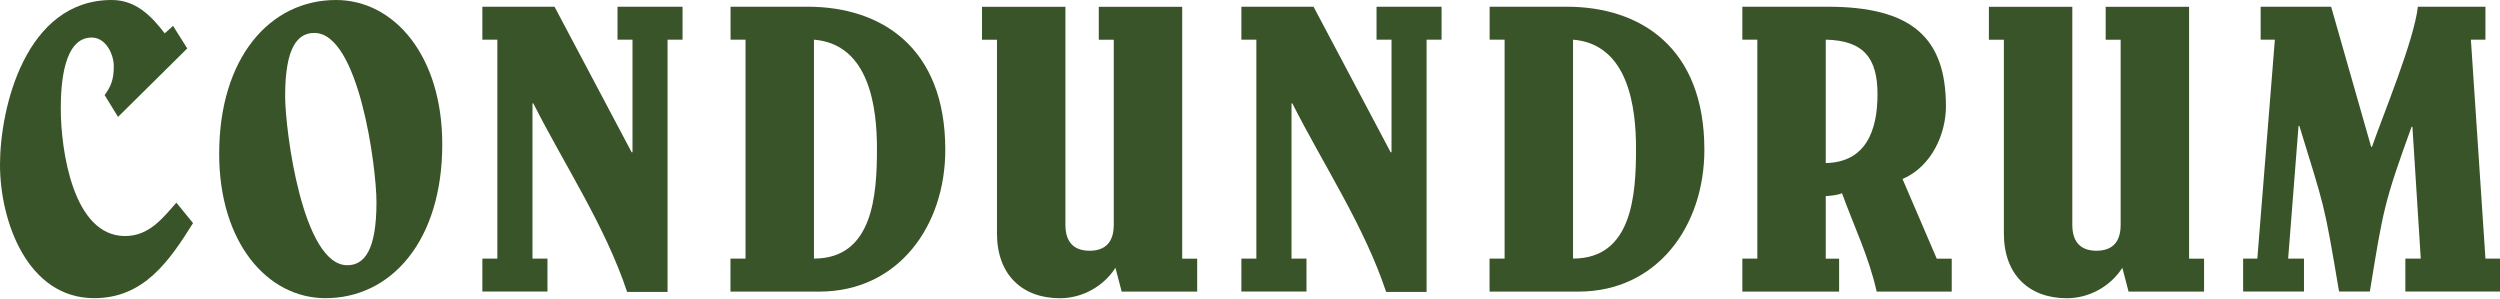
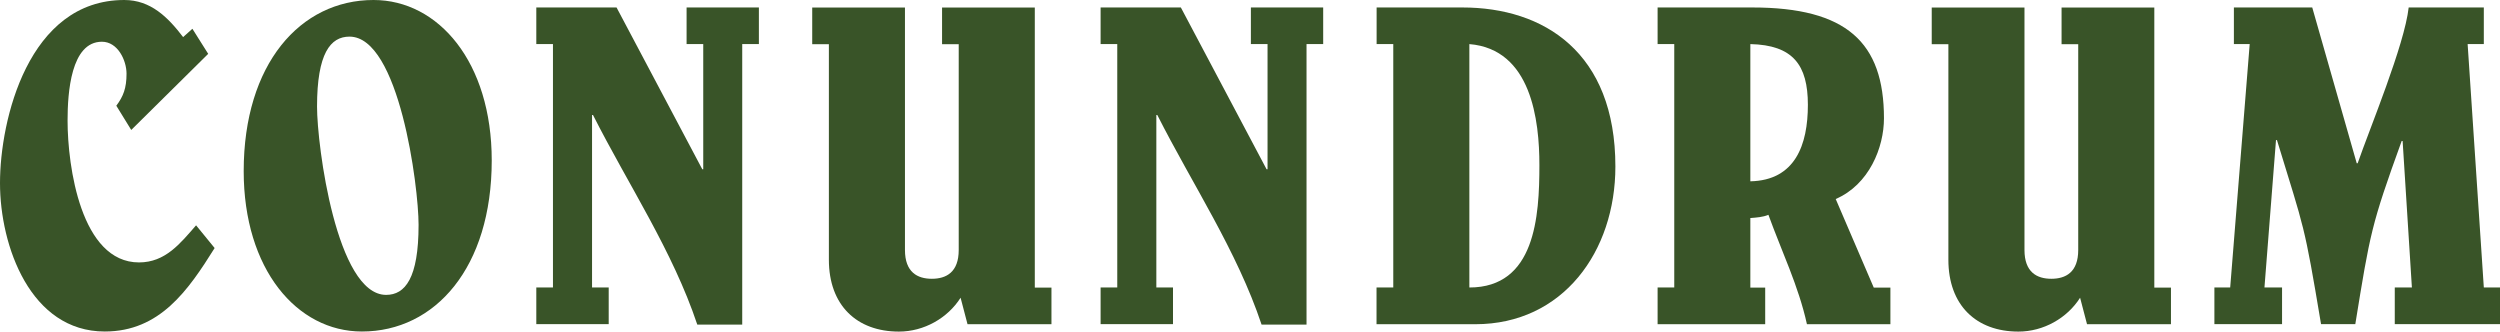
- <svg xmlns="http://www.w3.org/2000/svg" preserveAspectRatio="none" overflow="visible" style="display: block;" width="397.333" height="47.399" viewBox="0 0 397.333 47.399" fill="none">
+ <svg xmlns="http://www.w3.org/2000/svg" preserveAspectRatio="none" overflow="visible" style="display: block;" width="357.363" height="47.399" viewBox="0 0 357.363 47.399" fill="none">
  <g id="Group">
    <path id="Vector" d="M18.75 18.56L16.626 15.111C17.627 13.785 18.087 12.594 18.087 10.538C18.087 8.617 16.828 5.966 14.569 5.966C10.132 5.966 9.659 13.257 9.659 17.234C9.659 23.795 11.58 37.512 19.872 37.512C23.646 37.512 25.77 34.793 28.029 32.209L30.681 35.456C26.907 41.489 22.862 47.388 14.975 47.388C4.37 47.388 0 35.186 0 26.176C0 17.167 4.045 0 17.762 0C21.536 0 23.998 2.449 26.176 5.303L27.502 4.113L29.761 7.697L18.763 18.574L18.75 18.56Z" fill="#395428" />
    <path id="Vector_2" d="M34.835 24.458C34.835 9.145 42.925 0 53.395 0C62.675 0 70.291 8.888 70.291 22.93C70.291 38.243 62.202 47.388 51.731 47.388C42.451 47.388 34.835 38.5 34.835 24.458ZM45.319 15.246C45.319 20.819 48.106 42.152 55.194 42.152C57.913 42.152 59.834 39.772 59.834 32.142C59.834 26.569 57.048 5.235 49.959 5.235C47.24 5.235 45.319 7.616 45.319 15.246Z" fill="#395428" />
    <path id="Vector_3" d="M76.662 46.331V41.096H79.043V6.303H76.662V1.068H88.133L100.39 24.2H100.525V6.303H98.144V1.068H108.479V6.303H106.098V46.399H99.673C96.155 35.861 89.797 26.378 84.765 16.435H84.63V41.096H87.011V46.331H76.675H76.662Z" fill="#395428" />
-     <path id="Vector_4" d="M116.109 41.096H118.49V6.303H116.109V1.068H128.365C140.026 1.068 150.239 7.494 150.239 23.808C150.239 35.942 142.745 46.345 130.218 46.345H116.095V41.11L116.109 41.096ZM129.366 41.096C138.781 41.096 139.377 30.951 139.377 23.605C139.377 17.247 138.254 7.034 129.366 6.303V41.096Z" fill="#395428" />
-     <path id="Vector_5" d="M177.284 42.556C175.431 45.478 172.049 47.399 168.464 47.399C162.431 47.399 158.454 43.625 158.454 37.131V6.315H156.073V1.08H169.33V35.738C169.33 38.917 171.115 39.85 173.172 39.85C175.228 39.85 177.014 38.917 177.014 35.738V6.315H174.633V1.08H187.89V41.109H190.271V46.344H178.272L177.284 42.569V42.556Z" fill="#395428" />
-     <path id="Vector_6" d="M197.296 46.331V41.096H199.677V6.303H197.296V1.068H208.767L221.023 24.2H221.159V6.303H218.778V1.068H229.113V6.303H226.732V46.399H220.306C216.789 35.861 210.431 26.378 205.399 16.435H205.264V41.096H207.645V46.331H197.309H197.296Z" fill="#395428" />
-     <path id="Vector_7" d="M236.751 41.096H239.132V6.303H236.751V1.068H249.007C260.668 1.068 270.882 7.494 270.882 23.808C270.882 35.942 263.387 46.345 250.861 46.345H236.738V41.11L236.751 41.096ZM250.008 41.096C259.424 41.096 260.019 30.951 260.019 23.605C260.019 17.247 258.896 7.034 250.008 6.303V41.096Z" fill="#395428" />
-     <path id="Vector_8" d="M276.916 46.331V41.096H279.297V6.303H276.916V1.068H290.444C303.904 1.068 309.274 6.033 309.274 16.909C309.274 21.089 307.151 26.392 302.375 28.448L307.814 41.11H310.194V46.345H298.263C297.073 40.907 294.624 35.875 292.757 30.707C291.959 31.045 291.039 31.099 290.173 31.167V41.11H292.297V46.345H276.916V46.331ZM290.173 25.918C296.599 25.783 298.398 20.683 298.398 14.988C298.398 9.293 296.274 6.438 290.173 6.303V25.918Z" fill="#395428" />
-     <path id="Vector_9" d="M337.313 42.556C335.46 45.478 332.078 47.399 328.493 47.399C322.459 47.399 318.482 43.625 318.482 37.131V6.315H316.101V1.08H329.359V35.738C329.359 38.917 331.144 39.85 333.2 39.85C335.257 39.85 337.042 38.917 337.042 35.738V6.315H334.661V1.08H347.919V41.109H350.299V46.344H338.3L337.313 42.569V42.556Z" fill="#395428" />
-     <path id="Vector_10" d="M392.707 6.303L395.02 41.096H397.333V46.331H382.291V41.096H384.739L383.413 20.155H383.278C378.909 32.222 378.773 33.277 376.65 46.331H371.752C369.304 31.749 369.439 33.074 365.449 20.02H365.313L363.663 41.096H366.179V46.331H356.507V41.096H358.766L361.553 6.303H359.294V1.068H370.494L376.852 23.334H376.988C378.706 18.37 383.684 6.438 384.279 1.068H395.02V6.303H392.707Z" fill="#395428" />
+     <g transform="translate(-39.97 0)">
+       <path id="Vector_5" d="M177.284 42.556C175.431 45.478 172.049 47.399 168.464 47.399C162.431 47.399 158.454 43.625 158.454 37.131V6.315H156.073V1.08H169.33V35.738C169.33 38.917 171.115 39.85 173.172 39.85C175.228 39.85 177.014 38.917 177.014 35.738V6.315H174.633V1.08H187.89V41.109H190.271V46.344H178.272L177.284 42.569V42.556Z" fill="#395428" />
+       <path id="Vector_6" d="M197.296 46.331V41.096H199.677V6.303H197.296V1.068H208.767L221.023 24.2H221.159V6.303H218.778V1.068H229.113V6.303H226.732V46.399H220.306C216.789 35.861 210.431 26.378 205.399 16.435H205.264V41.096H207.645V46.331H197.309H197.296Z" fill="#395428" />
+       <path id="Vector_7" d="M236.751 41.096H239.132V6.303H236.751V1.068H249.007C260.668 1.068 270.882 7.494 270.882 23.808C270.882 35.942 263.387 46.345 250.861 46.345H236.738V41.11L236.751 41.096ZM250.008 41.096C259.424 41.096 260.019 30.951 260.019 23.605C260.019 17.247 258.896 7.034 250.008 6.303V41.096Z" fill="#395428" />
+       <path id="Vector_8" d="M276.916 46.331V41.096H279.297V6.303H276.916V1.068H290.444C303.904 1.068 309.274 6.033 309.274 16.909C309.274 21.089 307.151 26.392 302.375 28.448L307.814 41.11H310.194V46.345H298.263C297.073 40.907 294.624 35.875 292.757 30.707C291.959 31.045 291.039 31.099 290.173 31.167V41.11H292.297V46.345H276.916V46.331ZM290.173 25.918C296.599 25.783 298.398 20.683 298.398 14.988C298.398 9.293 296.274 6.438 290.173 6.303V25.918Z" fill="#395428" />
+       <path id="Vector_9" d="M337.313 42.556C335.46 45.478 332.078 47.399 328.493 47.399C322.459 47.399 318.482 43.625 318.482 37.131V6.315H316.101V1.08H329.359V35.738C329.359 38.917 331.144 39.85 333.2 39.85C335.257 39.85 337.042 38.917 337.042 35.738V6.315H334.661V1.08H347.919V41.109H350.299V46.344H338.3L337.313 42.569V42.556Z" fill="#395428" />
+       <path id="Vector_10" d="M392.707 6.303L395.02 41.096H397.333V46.331H382.291V41.096H384.739L383.413 20.155H383.278C378.909 32.222 378.773 33.277 376.65 46.331H371.752C369.304 31.749 369.439 33.074 365.449 20.02H365.313L363.663 41.096H366.179V46.331H356.507V41.096H358.766L361.553 6.303H359.294V1.068H370.494L376.852 23.334H376.988C378.706 18.37 383.684 6.438 384.279 1.068H395.02V6.303H392.707Z" fill="#395428" />
+     </g>
  </g>
</svg>
